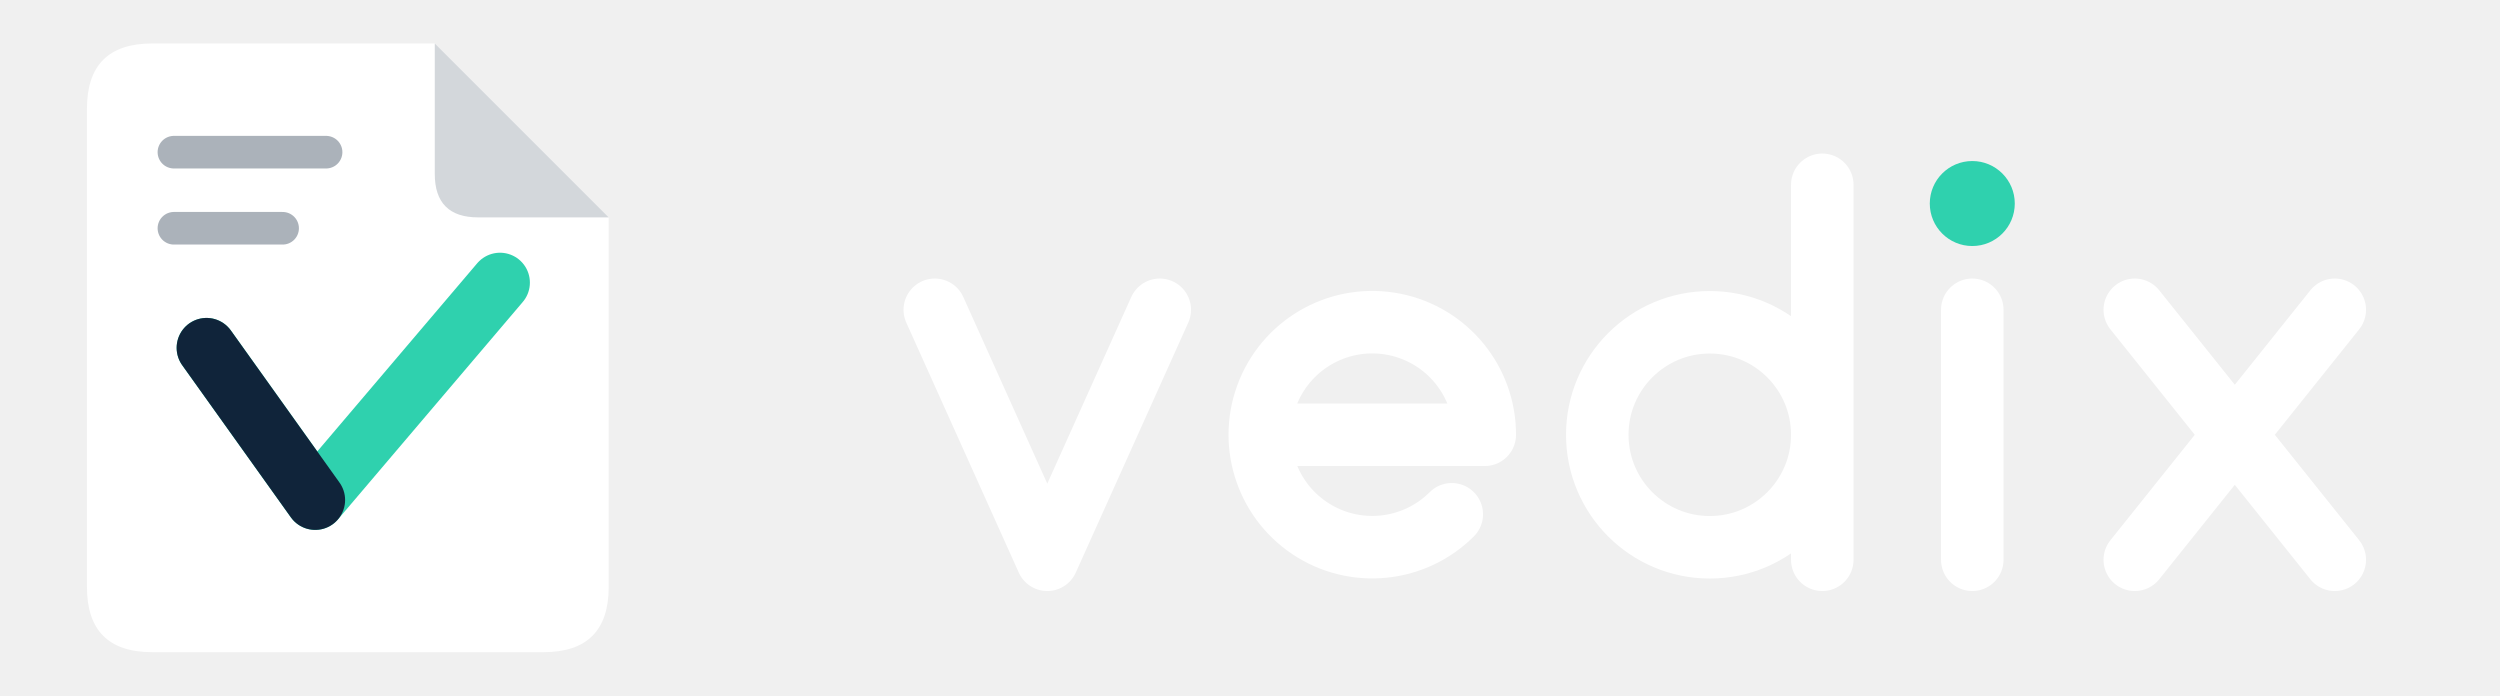
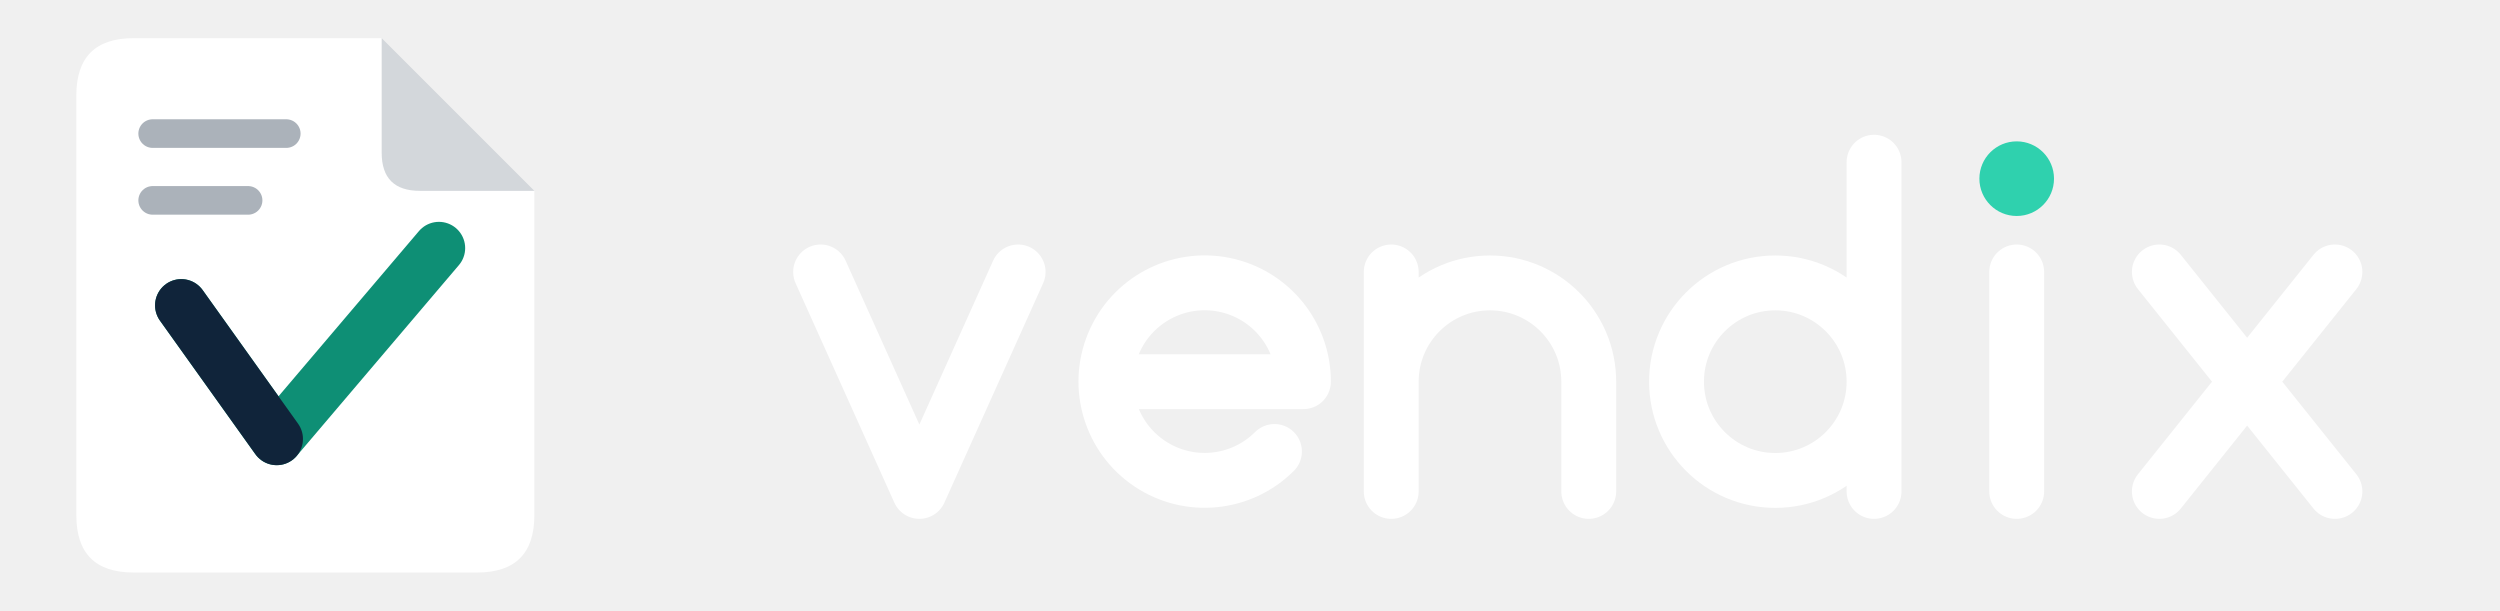
- <svg xmlns="http://www.w3.org/2000/svg" viewBox="0 0 230 64" role="img" aria-label="Vedix">
+ <svg xmlns="http://www.w3.org/2000/svg" viewBox="0 0 262 64" role="img" aria-label="Vendix">
  <g>
    <path d="M14 4H40L56 20V54Q56 60 50 60H14Q8 60 8 54V10Q8 4 14 4Z" fill="#FFFFFF" />
    <path d="M40 4V16Q40 20 44 20H56Z" fill="#10243A" fill-opacity=".18" />
    <path d="M16 14H30M16 21H26" stroke="#10243A" stroke-opacity=".35" stroke-width="3" stroke-linecap="round" />
-     <path d="M19 32L29 46L46 26" fill="none" stroke-width="5.5" stroke-linecap="round" stroke-linejoin="round" stroke="#2FD1AE" />
+     <path d="M19 32L29 46L46 26" fill="none" stroke-width="5.5" stroke-linecap="round" stroke-linejoin="round" stroke="#0E8F75" />
    <path d="M19 32L29 46" fill="none" stroke="#10243A" stroke-width="5.5" stroke-linecap="round" />
  </g>
  <g transform="translate(86 17) scale(1.15)">
    <g fill="none" stroke="#FFFFFF" stroke-width="5" stroke-linecap="round" stroke-linejoin="round">
      <path d="M0 10L9 30L18 10" />
      <path d="M26 20H44A9 9 0 1 0 41.36 26.36" />
-       <path d="M71 20A9 9 0 1 0 53 20A9 9 0 1 0 71 20M71 0V30" />
-       <path d="M83 10V30" />
-       <path d="M96 10L112 30M112 10L96 30" />
+       <path d="M52 30V10M52 20A9 9 0 0 1 70 20V30" />
+       <path d="M96 20A9 9 0 1 0 78 20A9 9 0 1 0 96 20M96 0V30" />
+       <path d="M109 10V30" />
+       <path d="M122 10L138 30M138 10L122 30" />
    </g>
-     <circle cx="83" cy="1.5" r="3.4" fill="#2FD1AE" />
+     <circle cx="109" cy="1.5" r="3.4" fill="#2FD1AE" />
  </g>
</svg>
